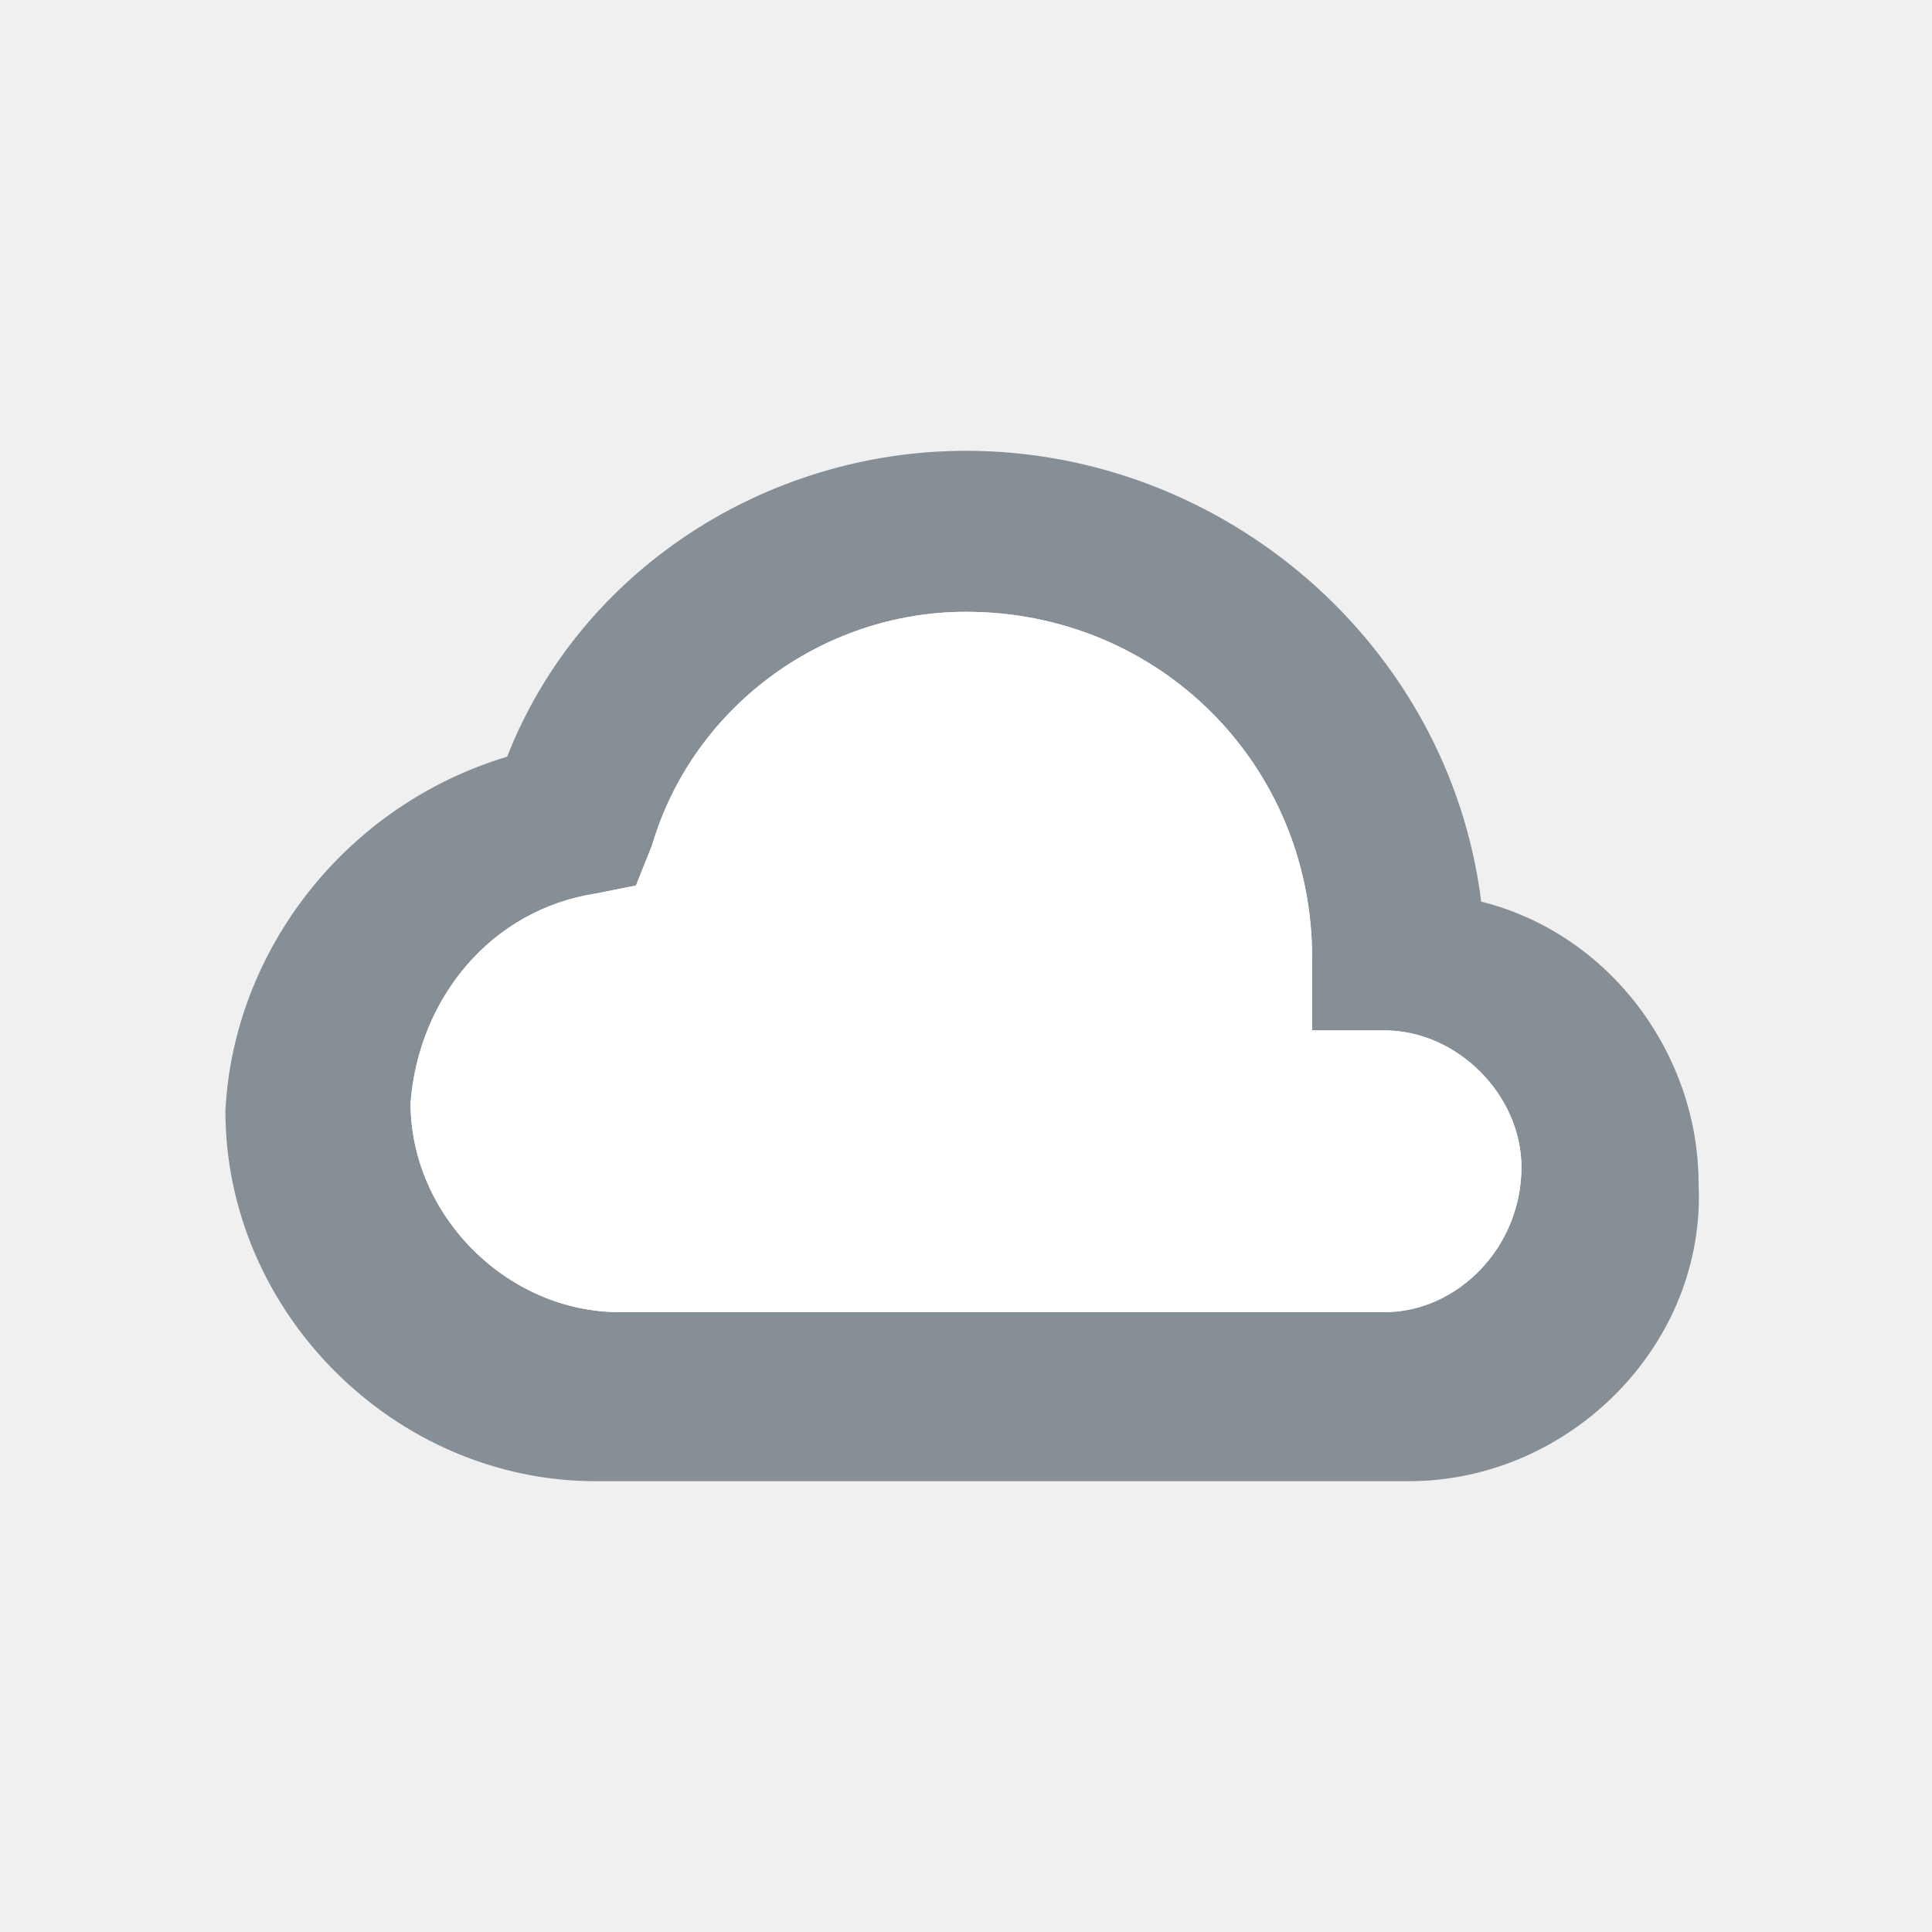
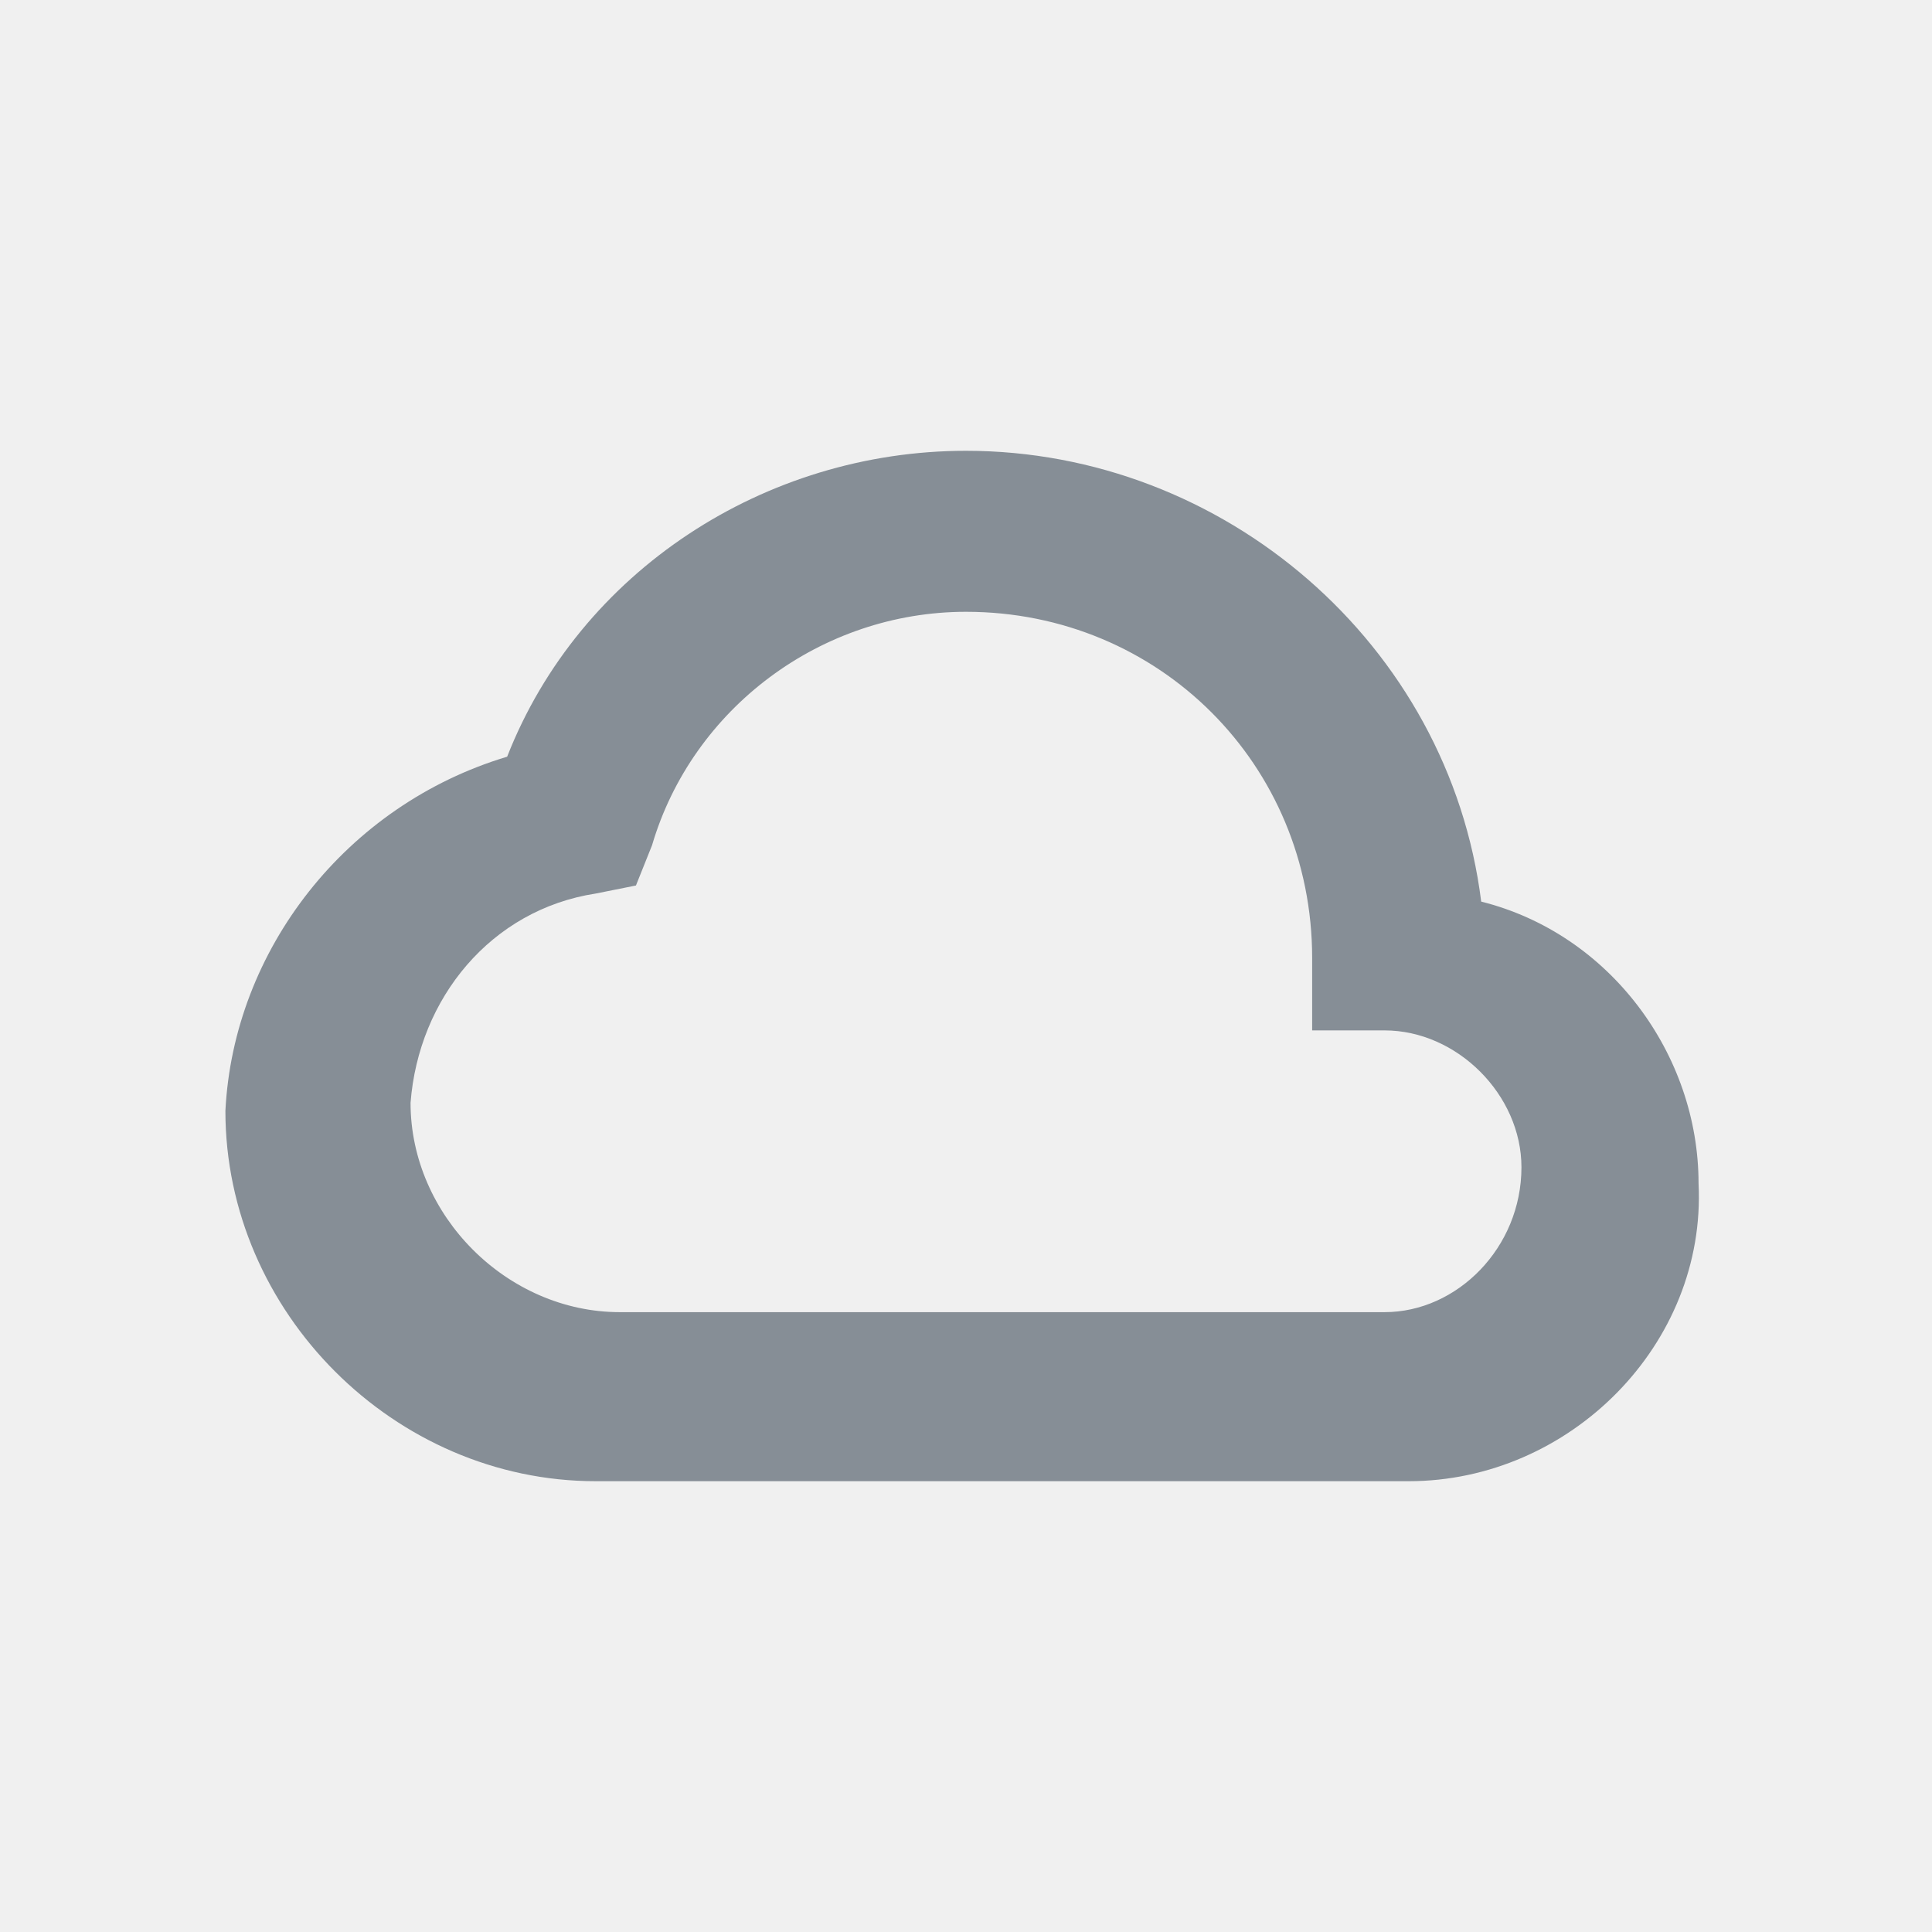
<svg xmlns="http://www.w3.org/2000/svg" version="1.1" id="icon" x="0px" y="0px" viewBox="0 0 24 24" style="enable-background:new 0 0 24 24;" xml:space="preserve">
  <style type="text/css">
	.st0{fill:#868E96;}
- 	.st1{fill:#FFFFFF;}
+ 	
</style>
  <path class="st0" d="M18.4,11.2C18,8,15.2,5.6,12,5.6c-2.5,0-4.8,1.5-5.7,3.8c-2,0.6-3.4,2.4-3.5,4.4c0,2.5,2.1,4.6,4.6,4.6h10.1  c2,0,3.7-1.7,3.6-3.7C21.1,13.1,20,11.6,18.4,11.2z M17.2,16.3H7.7c-1.4,0-2.6-1.2-2.6-2.6c0.1-1.3,1-2.4,2.3-2.6L7.9,11l0.2-0.5  c0.5-1.7,2.1-2.9,3.9-2.9c2.4,0,4.3,1.9,4.3,4.3v0.9h0.9c0.9,0,1.7,0.8,1.7,1.7C18.9,15.5,18.1,16.3,17.2,16.3z" />
-   <path fill="fill" class="st1" d="M17.2,16.3H7.7c-1.4,0-2.6-1.2-2.6-2.6c0.1-1.3,1-2.4,2.3-2.6L7.9,11l0.2-0.5c0.5-1.7,2.1-2.9,3.9-2.9  c2.4,0,4.3,1.9,4.3,4.3v0.9h0.9c0.9,0,1.7,0.8,1.7,1.7C18.9,15.5,18.1,16.3,17.2,16.3z" />
+   <path fill="none" d="M17.2,16.3H7.7c-1.4,0-2.6-1.2-2.6-2.6c0.1-1.3,1-2.4,2.3-2.6L7.9,11l0.2-0.5c0.5-1.7,2.1-2.9,3.9-2.9  c2.4,0,4.3,1.9,4.3,4.3v0.9h0.9c0.9,0,1.7,0.8,1.7,1.7C18.9,15.5,18.1,16.3,17.2,16.3z" />
</svg>
